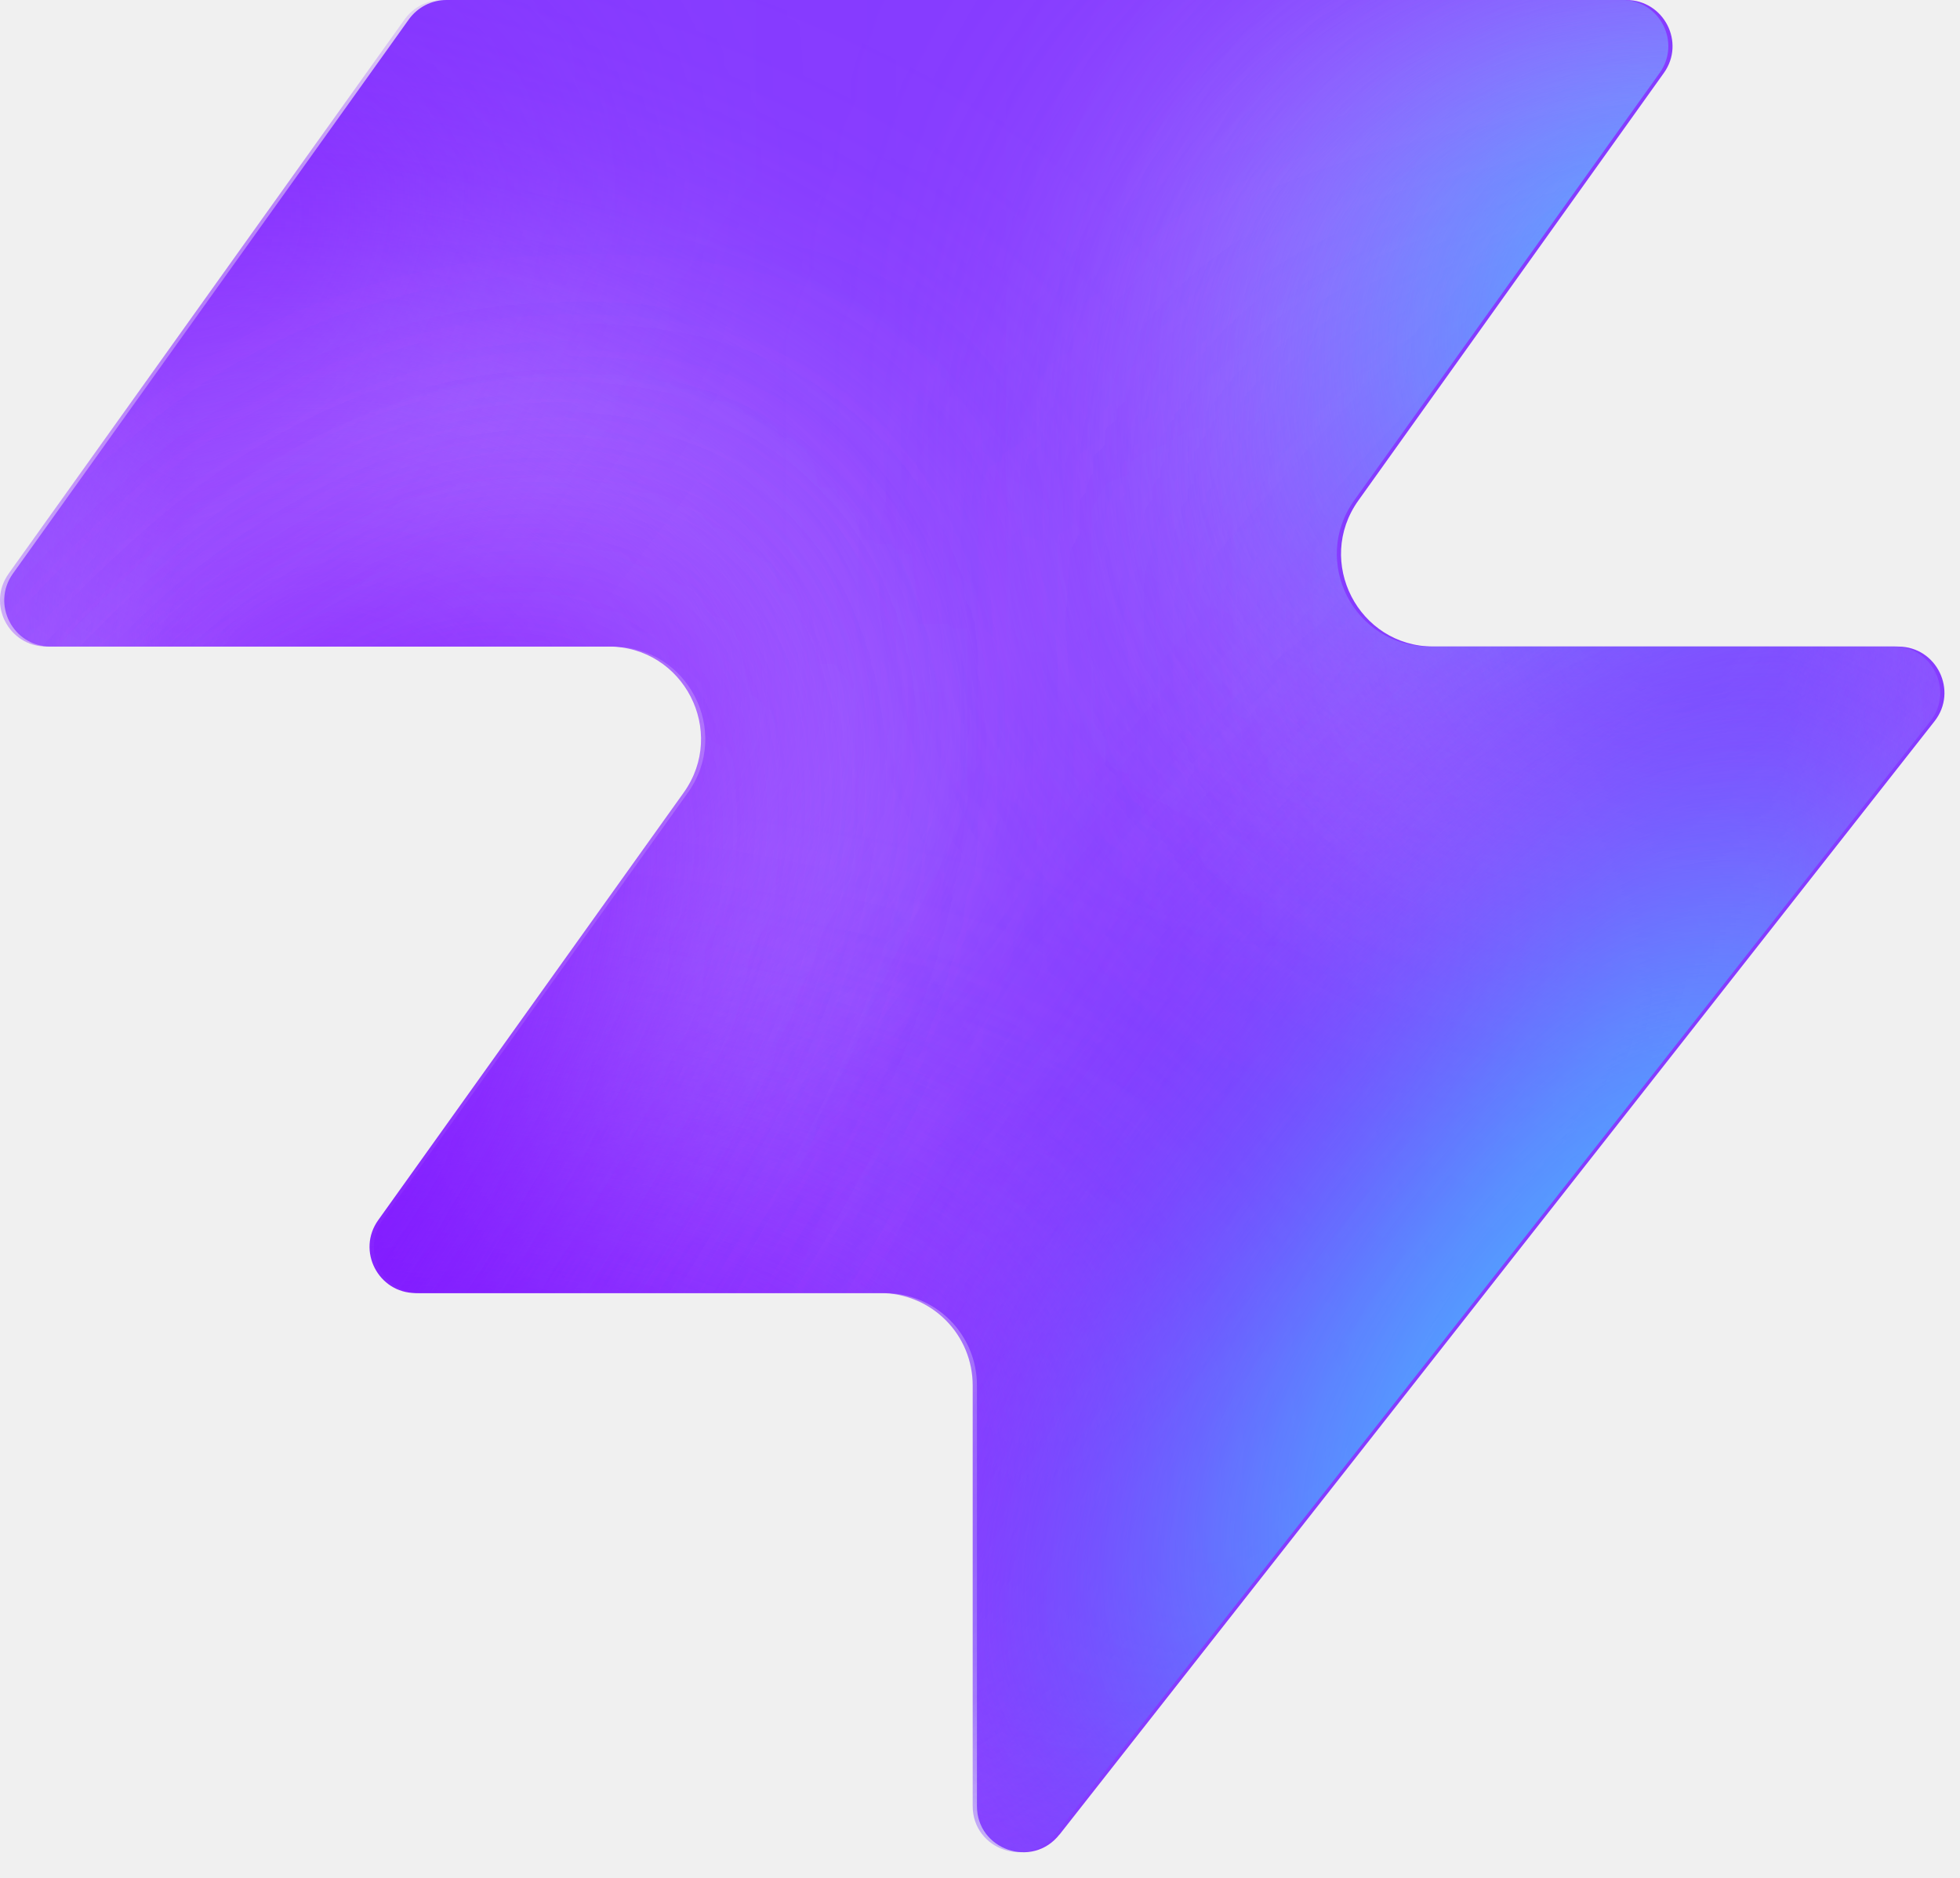
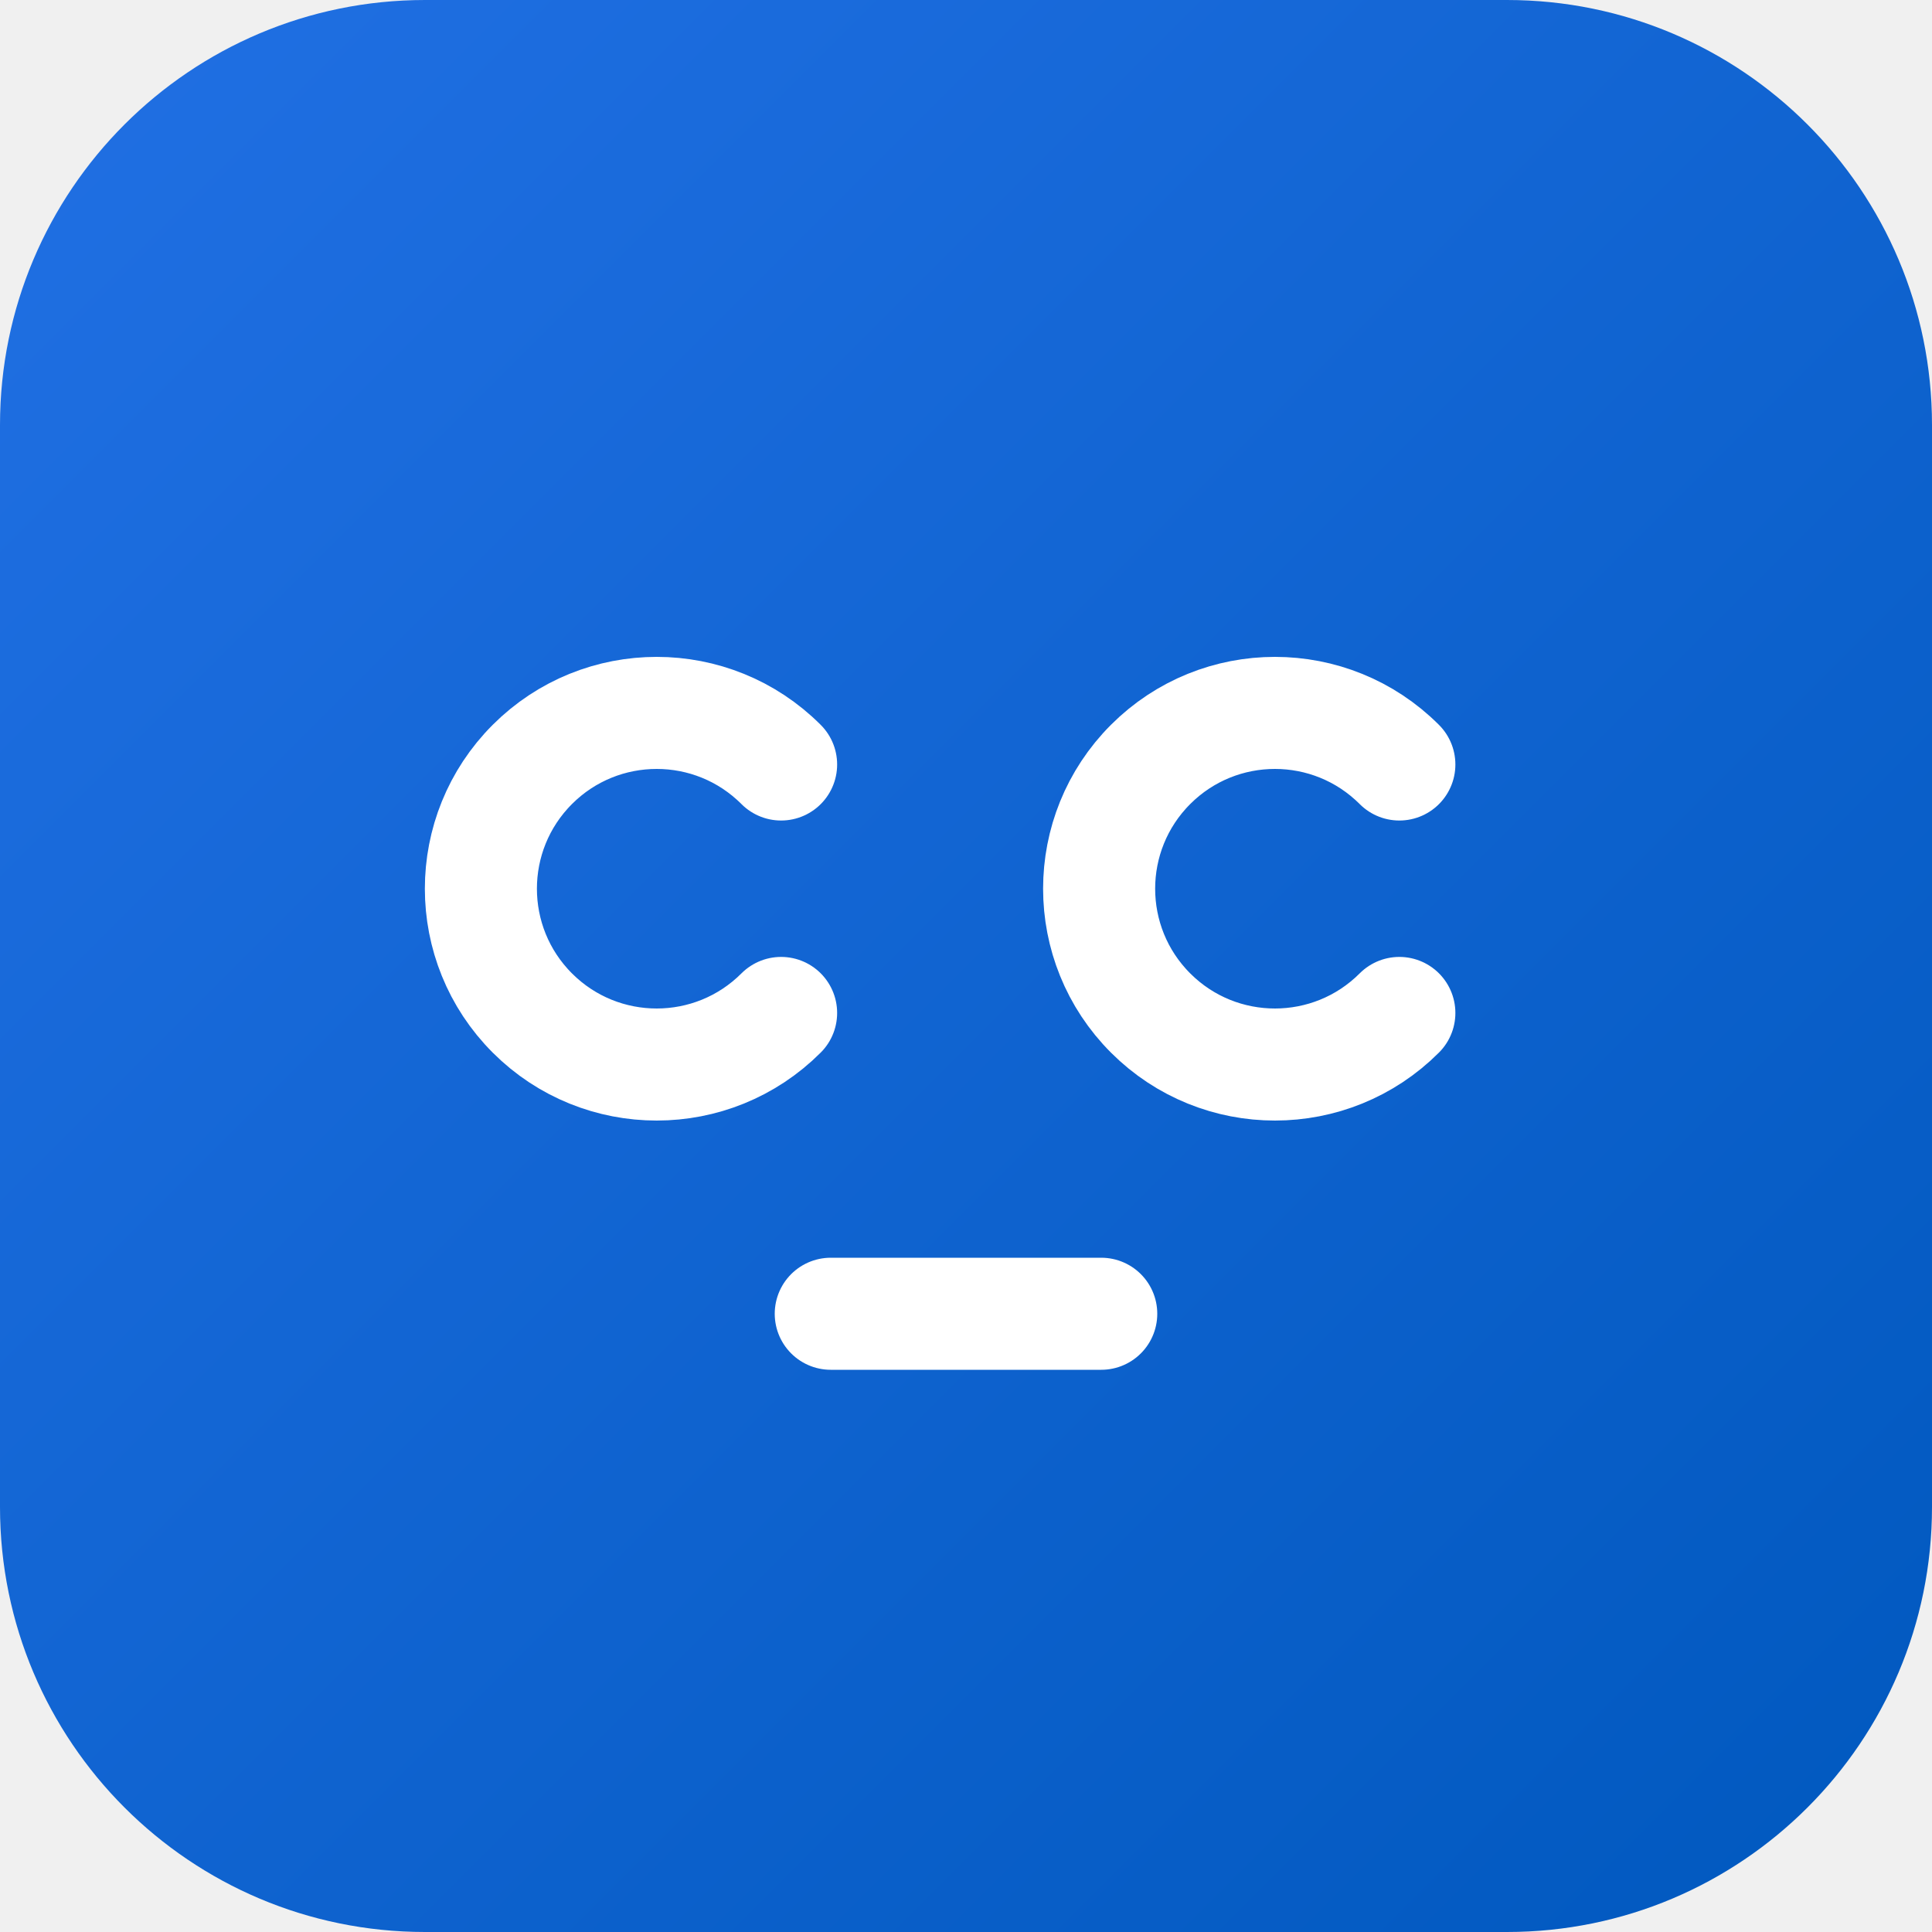
- <svg xmlns="http://www.w3.org/2000/svg" width="48" height="46" fill="none" viewBox="0 0 48 46">
-   <path fill="#863bff" d="M25.946 44.938c-.664.845-2.021.375-2.021-.698V33.937a2.26 2.26 0 0 0-2.262-2.262H10.287c-.92 0-1.456-1.04-.92-1.788l7.48-10.471c1.07-1.497 0-3.578-1.842-3.578H1.237c-.92 0-1.456-1.04-.92-1.788L10.013.474c.214-.297.556-.474.92-.474h28.894c.92 0 1.456 1.04.92 1.788l-7.48 10.471c-1.07 1.498 0 3.579 1.842 3.579h11.377c.943 0 1.473 1.088.89 1.83L25.947 44.94z" style="fill:#863bff;fill:color(display-p3 .525 .23 1);fill-opacity:1" />
-   <mask id="a" width="48" height="46" x="0" y="0" maskUnits="userSpaceOnUse" style="mask-type:alpha">
-     <path fill="#000" d="M25.842 44.938c-.664.844-2.021.375-2.021-.698V33.937a2.26 2.26 0 0 0-2.262-2.262H10.183c-.92 0-1.456-1.04-.92-1.788l7.48-10.471c1.07-1.498 0-3.579-1.842-3.579H1.133c-.92 0-1.456-1.04-.92-1.787L9.91.473c.214-.297.556-.474.92-.474h28.894c.92 0 1.456 1.04.92 1.788l-7.48 10.471c-1.07 1.498 0 3.578 1.842 3.578h11.377c.943 0 1.473 1.088.89 1.832L25.843 44.94z" style="fill:#000;fill-opacity:1" />
-   </mask>
-   <g mask="url(#a)">
-     <g filter="url(#b)">
-       <ellipse cx="5.508" cy="14.704" fill="#ede6ff" rx="5.508" ry="14.704" style="fill:#ede6ff;fill:color(display-p3 .927 .903 1);fill-opacity:1" transform="matrix(.00324 1 1 -.00324 -4.47 31.516)" />
-     </g>
-     <g filter="url(#c)">
-       <ellipse cx="10.399" cy="29.851" fill="#ede6ff" rx="10.399" ry="29.851" style="fill:#ede6ff;fill:color(display-p3 .927 .903 1);fill-opacity:1" transform="matrix(.00324 1 1 -.00324 -39.328 7.883)" />
-     </g>
-     <g filter="url(#d)">
-       <ellipse cx="5.508" cy="30.487" fill="#7e14ff" rx="5.508" ry="30.487" style="fill:#7e14ff;fill:color(display-p3 .492 .077 1);fill-opacity:1" transform="rotate(89.814 -25.913 -14.639)scale(1 -1)" />
-     </g>
-     <g filter="url(#e)">
-       <ellipse cx="5.508" cy="30.599" fill="#7e14ff" rx="5.508" ry="30.599" style="fill:#7e14ff;fill:color(display-p3 .492 .077 1);fill-opacity:1" transform="rotate(89.814 -32.644 -3.334)scale(1 -1)" />
-     </g>
-     <g filter="url(#f)">
-       <ellipse cx="5.508" cy="30.599" fill="#7e14ff" rx="5.508" ry="30.599" style="fill:#7e14ff;fill:color(display-p3 .492 .077 1);fill-opacity:1" transform="matrix(.00324 1 1 -.00324 -34.34 30.47)" />
-     </g>
-     <g filter="url(#g)">
-       <ellipse cx="14.072" cy="22.078" fill="#ede6ff" rx="14.072" ry="22.078" style="fill:#ede6ff;fill:color(display-p3 .927 .903 1);fill-opacity:1" transform="rotate(93.35 24.506 48.493)scale(-1 1)" />
-     </g>
-     <g filter="url(#h)">
-       <ellipse cx="3.47" cy="21.501" fill="#7e14ff" rx="3.47" ry="21.501" style="fill:#7e14ff;fill:color(display-p3 .492 .077 1);fill-opacity:1" transform="rotate(89.009 28.708 47.59)scale(-1 1)" />
-     </g>
-     <g filter="url(#i)">
-       <ellipse cx="3.47" cy="21.501" fill="#7e14ff" rx="3.47" ry="21.501" style="fill:#7e14ff;fill:color(display-p3 .492 .077 1);fill-opacity:1" transform="rotate(89.009 28.708 47.59)scale(-1 1)" />
-     </g>
-     <g filter="url(#j)">
-       <ellipse cx=".387" cy="8.972" fill="#7e14ff" rx="4.407" ry="29.108" style="fill:#7e14ff;fill:color(display-p3 .492 .077 1);fill-opacity:1" transform="rotate(39.51 .387 8.972)" />
-     </g>
-     <g filter="url(#k)">
-       <ellipse cx="47.523" cy="-6.092" fill="#7e14ff" rx="4.407" ry="29.108" style="fill:#7e14ff;fill:color(display-p3 .492 .077 1);fill-opacity:1" transform="rotate(37.892 47.523 -6.092)" />
-     </g>
-     <g filter="url(#l)">
-       <ellipse cx="41.412" cy="6.333" fill="#47bfff" rx="5.971" ry="9.665" style="fill:#47bfff;fill:color(display-p3 .28 .748 1);fill-opacity:1" transform="rotate(37.892 41.412 6.333)" />
-     </g>
-     <g filter="url(#m)">
-       <ellipse cx="-1.879" cy="38.332" fill="#7e14ff" rx="4.407" ry="29.108" style="fill:#7e14ff;fill:color(display-p3 .492 .077 1);fill-opacity:1" transform="rotate(37.892 -1.88 38.332)" />
-     </g>
-     <g filter="url(#n)">
-       <ellipse cx="-1.879" cy="38.332" fill="#7e14ff" rx="4.407" ry="29.108" style="fill:#7e14ff;fill:color(display-p3 .492 .077 1);fill-opacity:1" transform="rotate(37.892 -1.88 38.332)" />
-     </g>
-     <g filter="url(#o)">
-       <ellipse cx="35.651" cy="29.907" fill="#7e14ff" rx="4.407" ry="29.108" style="fill:#7e14ff;fill:color(display-p3 .492 .077 1);fill-opacity:1" transform="rotate(37.892 35.651 29.907)" />
-     </g>
-     <g filter="url(#p)">
-       <ellipse cx="38.418" cy="32.4" fill="#47bfff" rx="5.971" ry="15.297" style="fill:#47bfff;fill:color(display-p3 .28 .748 1);fill-opacity:1" transform="rotate(37.892 38.418 32.4)" />
-     </g>
+ <svg xmlns="http://www.w3.org/2000/svg" width="48" height="48" viewBox="0 0 100 100">
+   <defs>
+     <linearGradient id="g" x1="0" y1="0" x2="1" y2="1">
+       <stop offset="0" stop-color="#2170e4" />
+       <stop offset="1" stop-color="#0058be" />
+     </linearGradient>
+   </defs>
+   <rect width="100" height="100" rx="22" fill="url(#g)" />
+   <g fill="none" stroke="#fff" stroke-width="5.8" stroke-linecap="round">
+     <path d="M40.43 52.43A9.1 9.1 0 1 1 40.43 39.57" />
+     <path d="M72.43 52.43A9.1 9.1 0 1 1 72.43 39.57" />
+     <path d="M43 68H57" />
  </g>
-   <defs>
-     <filter id="b" width="60.045" height="41.654" x="-19.77" y="16.149" color-interpolation-filters="sRGB" filterUnits="userSpaceOnUse">
-       <feFlood flood-opacity="0" result="BackgroundImageFix" />
-       <feBlend in="SourceGraphic" in2="BackgroundImageFix" result="shape" />
-       <feGaussianBlur result="effect1_foregroundBlur_2002_17158" stdDeviation="7.659" />
-     </filter>
-     <filter id="c" width="90.34" height="51.437" x="-54.613" y="-7.533" color-interpolation-filters="sRGB" filterUnits="userSpaceOnUse">
-       <feFlood flood-opacity="0" result="BackgroundImageFix" />
-       <feBlend in="SourceGraphic" in2="BackgroundImageFix" result="shape" />
-       <feGaussianBlur result="effect1_foregroundBlur_2002_17158" stdDeviation="7.659" />
-     </filter>
-     <filter id="d" width="79.355" height="29.4" x="-49.64" y="2.03" color-interpolation-filters="sRGB" filterUnits="userSpaceOnUse">
-       <feFlood flood-opacity="0" result="BackgroundImageFix" />
-       <feBlend in="SourceGraphic" in2="BackgroundImageFix" result="shape" />
-       <feGaussianBlur result="effect1_foregroundBlur_2002_17158" stdDeviation="4.596" />
-     </filter>
-     <filter id="e" width="79.579" height="29.4" x="-45.045" y="20.029" color-interpolation-filters="sRGB" filterUnits="userSpaceOnUse">
-       <feFlood flood-opacity="0" result="BackgroundImageFix" />
-       <feBlend in="SourceGraphic" in2="BackgroundImageFix" result="shape" />
-       <feGaussianBlur result="effect1_foregroundBlur_2002_17158" stdDeviation="4.596" />
-     </filter>
-     <filter id="f" width="79.579" height="29.4" x="-43.513" y="21.178" color-interpolation-filters="sRGB" filterUnits="userSpaceOnUse">
-       <feFlood flood-opacity="0" result="BackgroundImageFix" />
-       <feBlend in="SourceGraphic" in2="BackgroundImageFix" result="shape" />
-       <feGaussianBlur result="effect1_foregroundBlur_2002_17158" stdDeviation="4.596" />
-     </filter>
-     <filter id="g" width="74.749" height="58.852" x="15.756" y="-17.901" color-interpolation-filters="sRGB" filterUnits="userSpaceOnUse">
-       <feFlood flood-opacity="0" result="BackgroundImageFix" />
-       <feBlend in="SourceGraphic" in2="BackgroundImageFix" result="shape" />
-       <feGaussianBlur result="effect1_foregroundBlur_2002_17158" stdDeviation="7.659" />
-     </filter>
-     <filter id="h" width="61.377" height="25.362" x="23.548" y="2.284" color-interpolation-filters="sRGB" filterUnits="userSpaceOnUse">
-       <feFlood flood-opacity="0" result="BackgroundImageFix" />
-       <feBlend in="SourceGraphic" in2="BackgroundImageFix" result="shape" />
-       <feGaussianBlur result="effect1_foregroundBlur_2002_17158" stdDeviation="4.596" />
-     </filter>
-     <filter id="i" width="61.377" height="25.362" x="23.548" y="2.284" color-interpolation-filters="sRGB" filterUnits="userSpaceOnUse">
-       <feFlood flood-opacity="0" result="BackgroundImageFix" />
-       <feBlend in="SourceGraphic" in2="BackgroundImageFix" result="shape" />
-       <feGaussianBlur result="effect1_foregroundBlur_2002_17158" stdDeviation="4.596" />
-     </filter>
-     <filter id="j" width="56.045" height="63.649" x="-27.636" y="-22.853" color-interpolation-filters="sRGB" filterUnits="userSpaceOnUse">
-       <feFlood flood-opacity="0" result="BackgroundImageFix" />
-       <feBlend in="SourceGraphic" in2="BackgroundImageFix" result="shape" />
-       <feGaussianBlur result="effect1_foregroundBlur_2002_17158" stdDeviation="4.596" />
-     </filter>
-     <filter id="k" width="54.814" height="64.646" x="20.116" y="-38.415" color-interpolation-filters="sRGB" filterUnits="userSpaceOnUse">
-       <feFlood flood-opacity="0" result="BackgroundImageFix" />
-       <feBlend in="SourceGraphic" in2="BackgroundImageFix" result="shape" />
-       <feGaussianBlur result="effect1_foregroundBlur_2002_17158" stdDeviation="4.596" />
-     </filter>
-     <filter id="l" width="33.541" height="35.313" x="24.641" y="-11.323" color-interpolation-filters="sRGB" filterUnits="userSpaceOnUse">
-       <feFlood flood-opacity="0" result="BackgroundImageFix" />
-       <feBlend in="SourceGraphic" in2="BackgroundImageFix" result="shape" />
-       <feGaussianBlur result="effect1_foregroundBlur_2002_17158" stdDeviation="4.596" />
-     </filter>
-     <filter id="m" width="54.814" height="64.646" x="-29.286" y="6.009" color-interpolation-filters="sRGB" filterUnits="userSpaceOnUse">
-       <feFlood flood-opacity="0" result="BackgroundImageFix" />
-       <feBlend in="SourceGraphic" in2="BackgroundImageFix" result="shape" />
-       <feGaussianBlur result="effect1_foregroundBlur_2002_17158" stdDeviation="4.596" />
-     </filter>
-     <filter id="n" width="54.814" height="64.646" x="-29.286" y="6.009" color-interpolation-filters="sRGB" filterUnits="userSpaceOnUse">
-       <feFlood flood-opacity="0" result="BackgroundImageFix" />
-       <feBlend in="SourceGraphic" in2="BackgroundImageFix" result="shape" />
-       <feGaussianBlur result="effect1_foregroundBlur_2002_17158" stdDeviation="4.596" />
-     </filter>
-     <filter id="o" width="54.814" height="64.646" x="8.244" y="-2.416" color-interpolation-filters="sRGB" filterUnits="userSpaceOnUse">
-       <feFlood flood-opacity="0" result="BackgroundImageFix" />
-       <feBlend in="SourceGraphic" in2="BackgroundImageFix" result="shape" />
-       <feGaussianBlur result="effect1_foregroundBlur_2002_17158" stdDeviation="4.596" />
-     </filter>
-     <filter id="p" width="39.409" height="43.623" x="18.713" y="10.588" color-interpolation-filters="sRGB" filterUnits="userSpaceOnUse">
-       <feFlood flood-opacity="0" result="BackgroundImageFix" />
-       <feBlend in="SourceGraphic" in2="BackgroundImageFix" result="shape" />
-       <feGaussianBlur result="effect1_foregroundBlur_2002_17158" stdDeviation="4.596" />
-     </filter>
-   </defs>
</svg>
